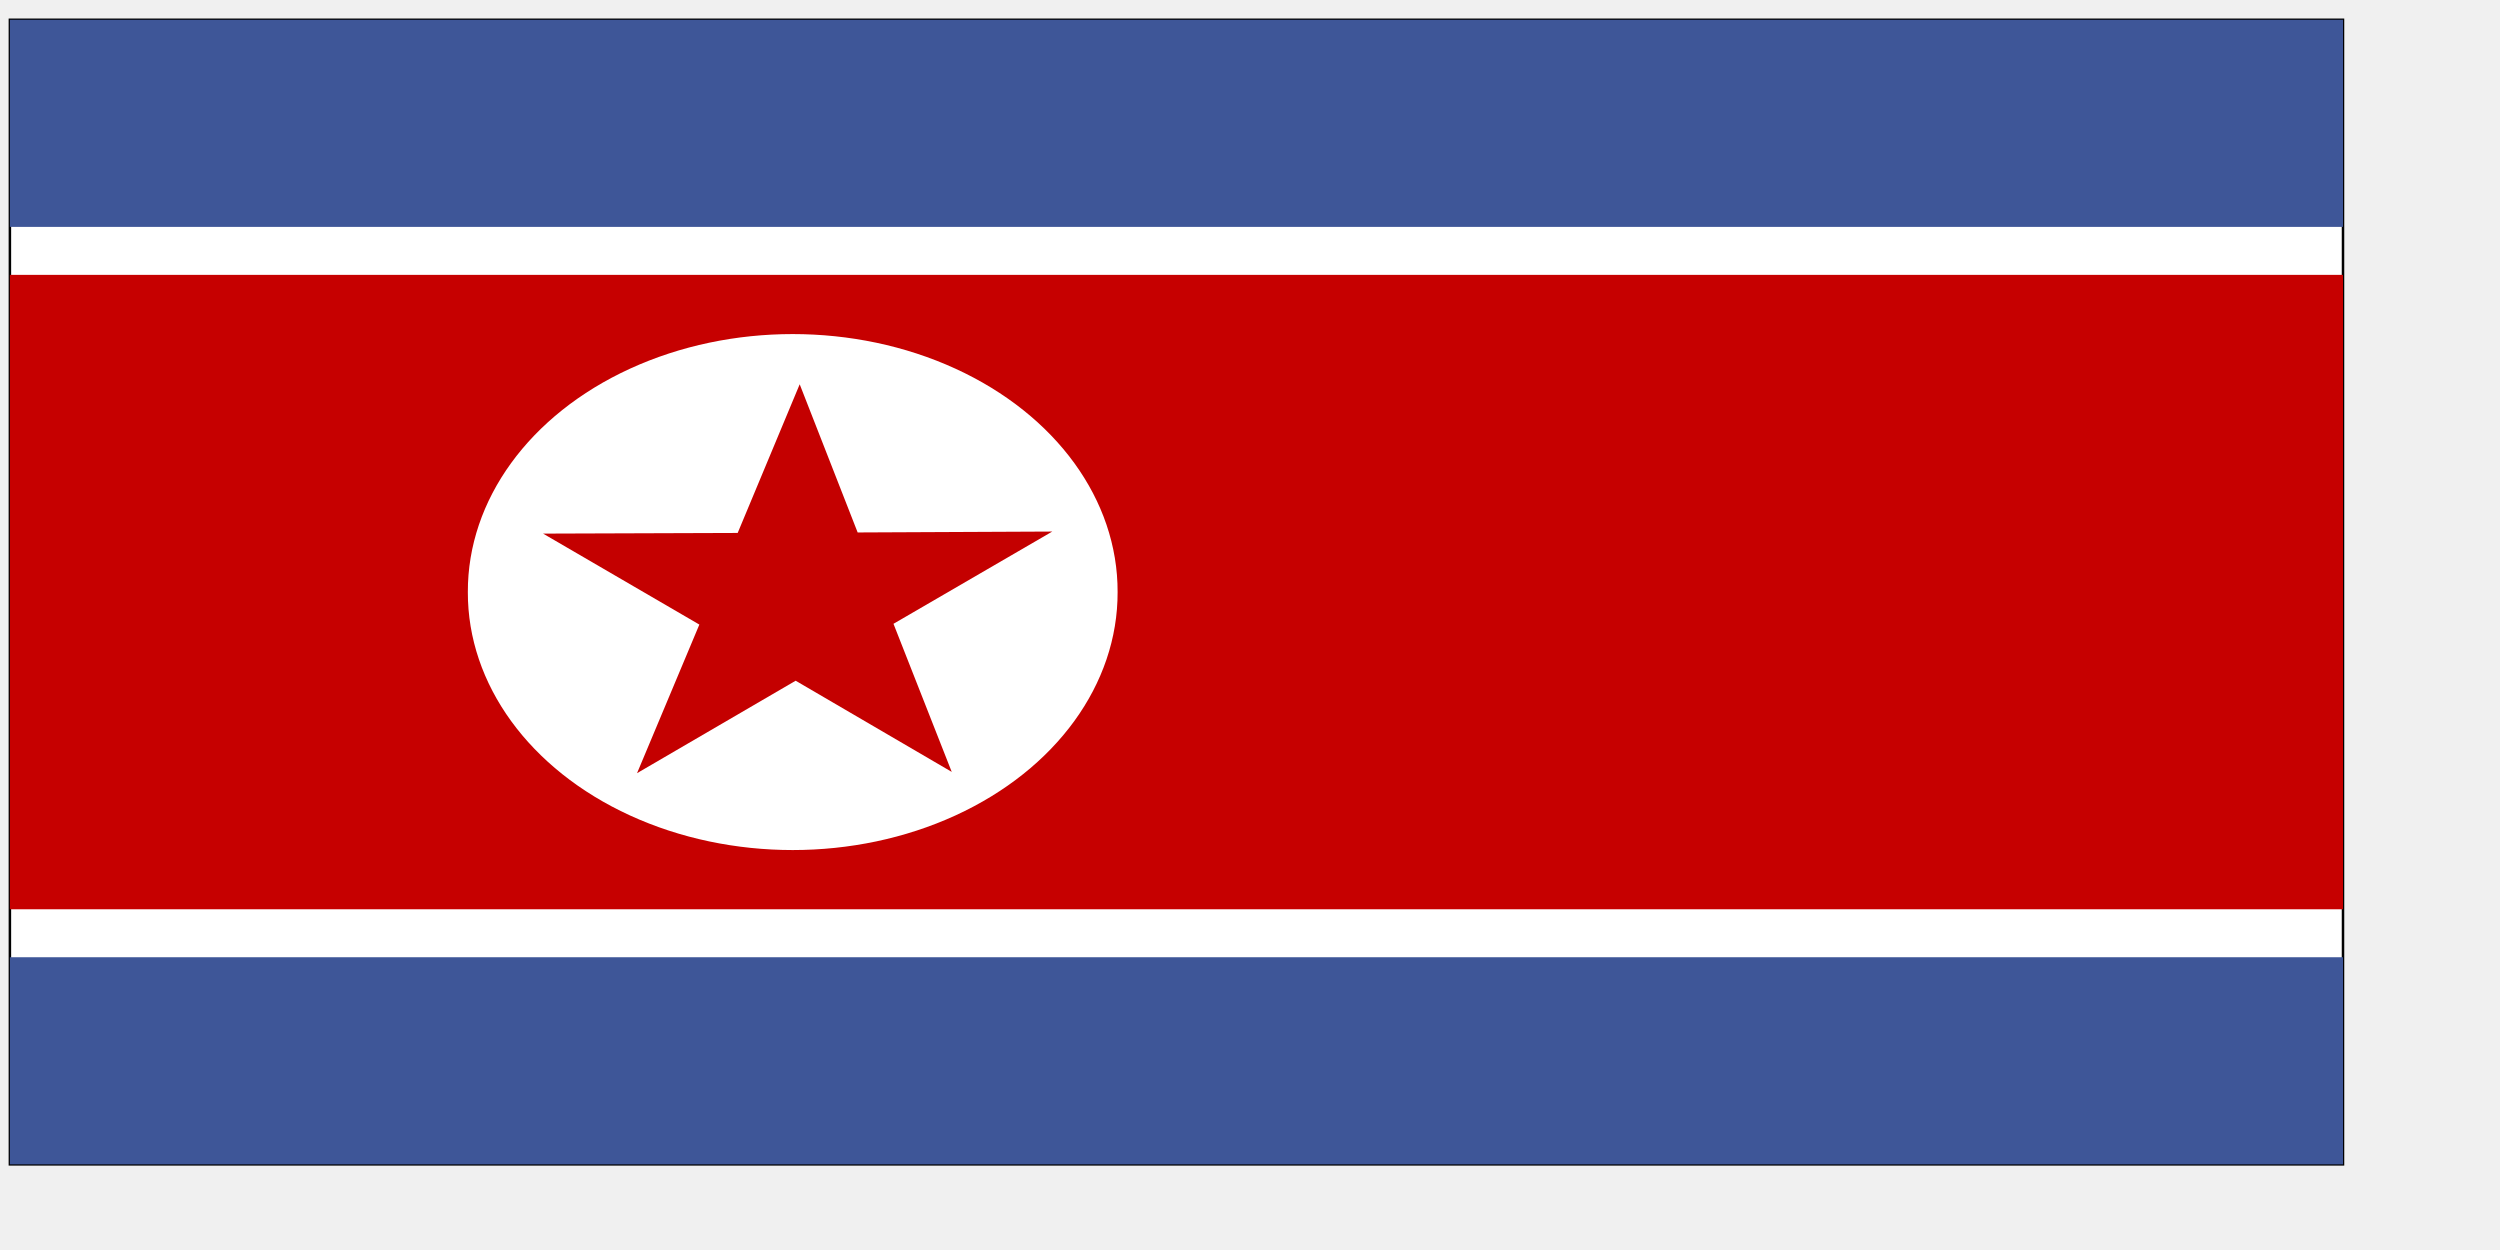
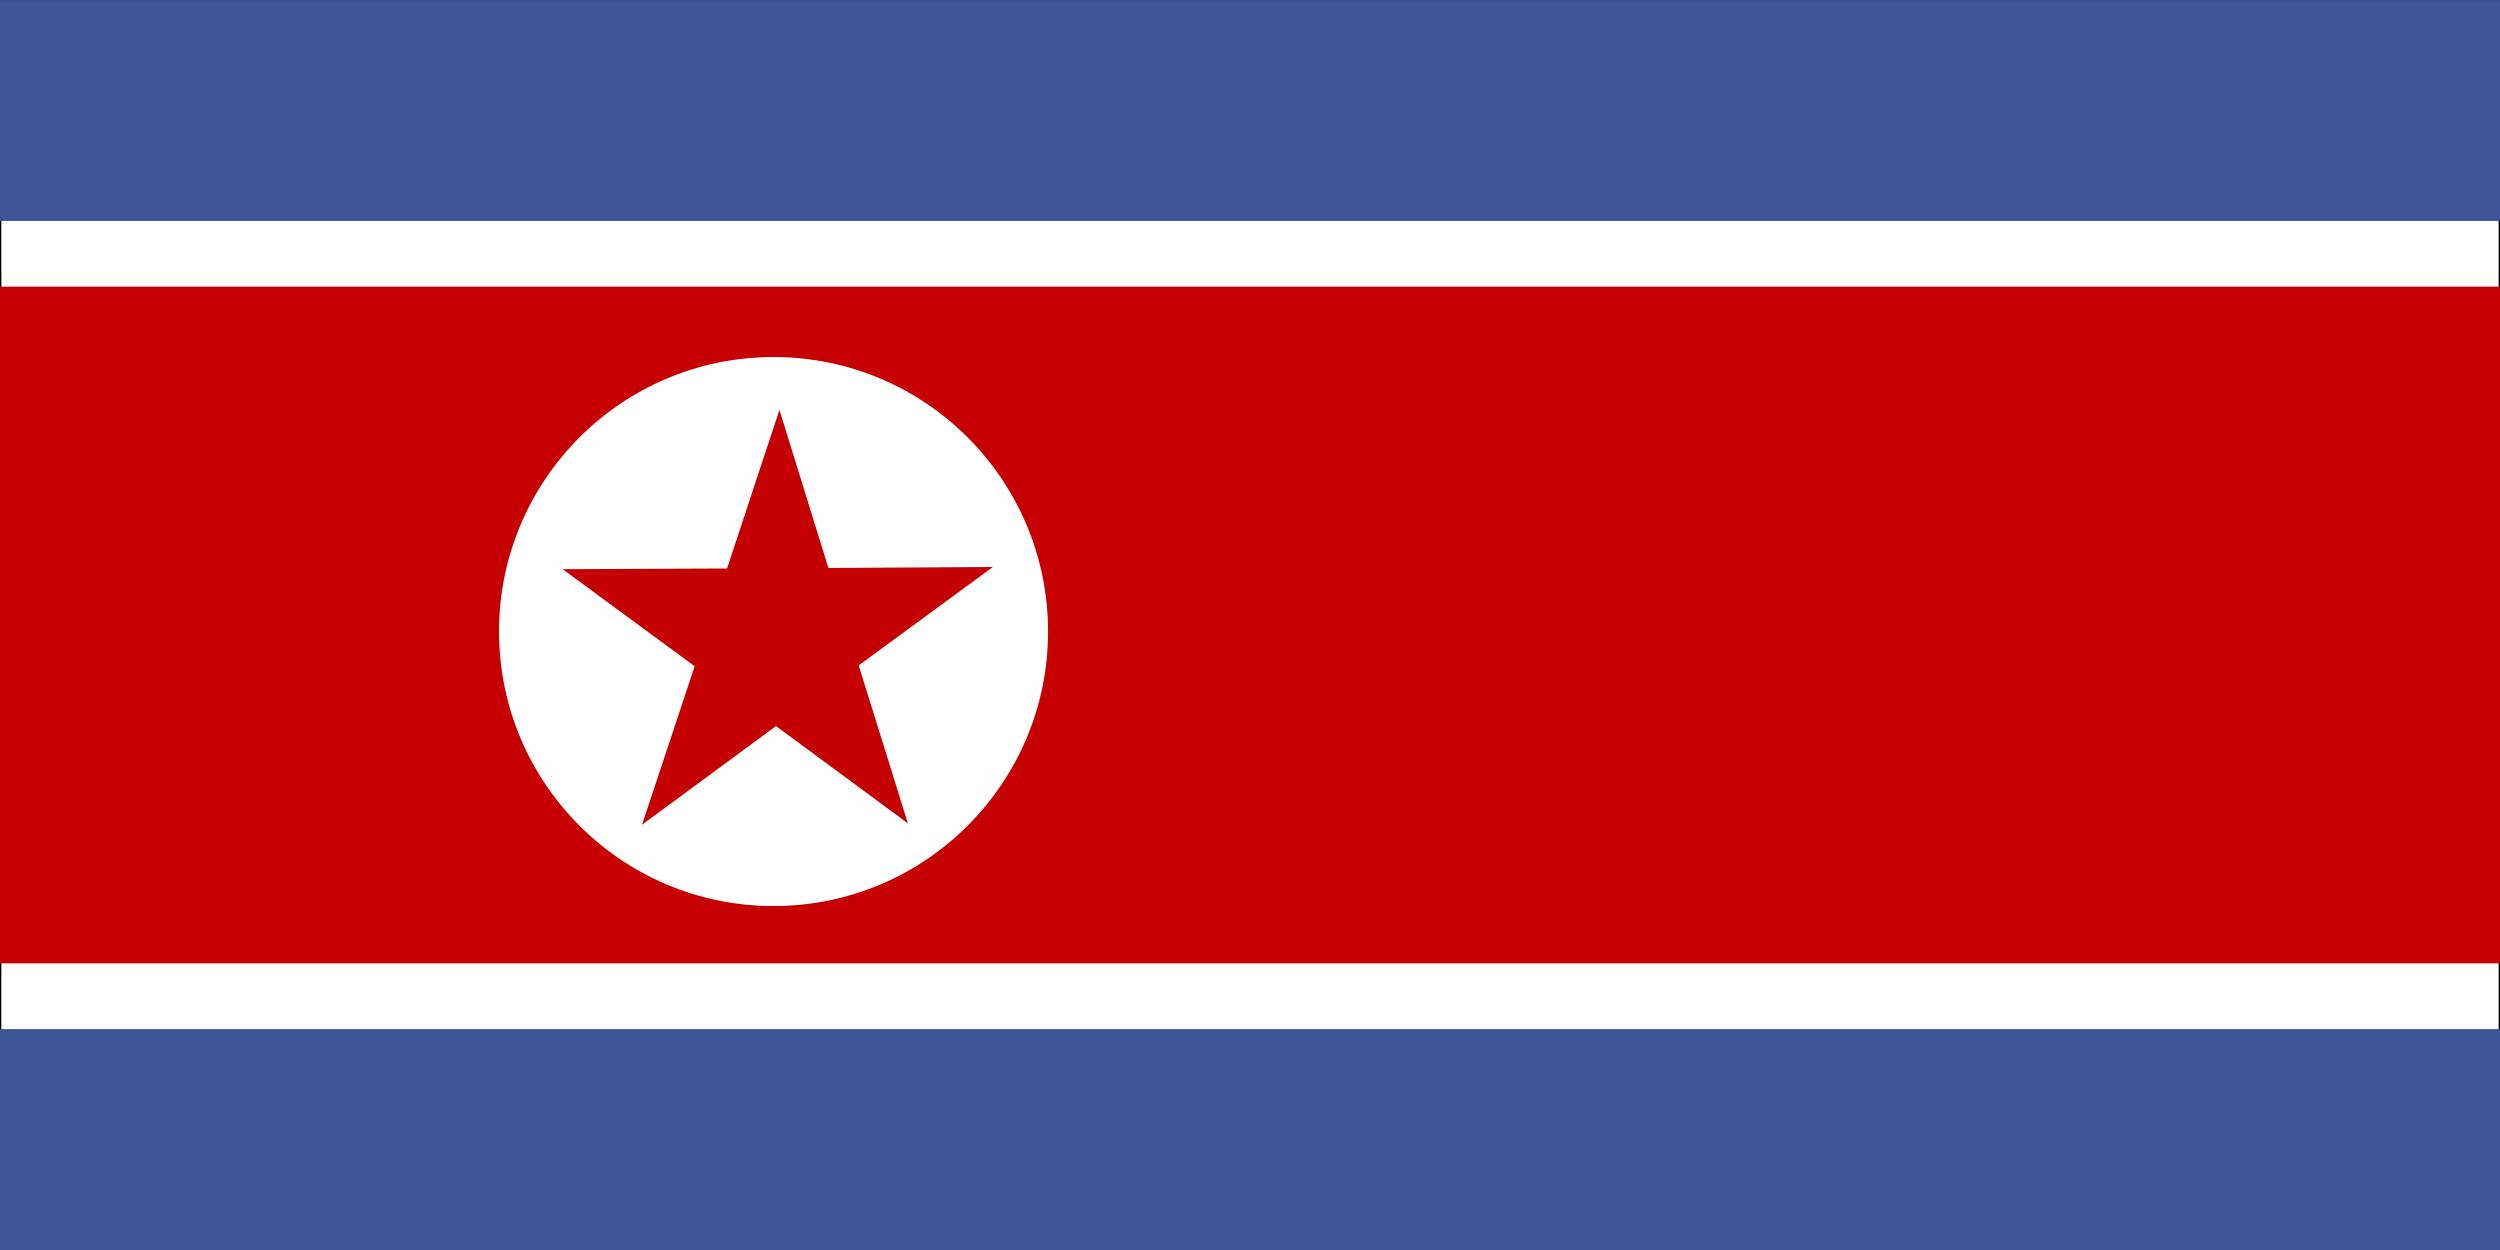
- <svg xmlns="http://www.w3.org/2000/svg" version="1" x="0" y="0" width="280mm" height="140mm" id="svg378">
+ <svg xmlns="http://www.w3.org/2000/svg" version="1" x="0" y="0" width="992.126" height="496.063" id="svg378">
  <defs id="defs380" />
-   <rect width="987.625" height="484.505" x="-991.811" y="-492.879" style="font-size:12;fill:#ffffff;fill-rule:evenodd;stroke:#000000;stroke-width:0.797pt;" id="rect149" transform="scale(-1,-1)" />
-   <rect width="987.625" height="87.672" x="-991.811" y="405.206" style="font-size:12;fill:#3e5698;fill-rule:evenodd;stroke-width:1pt;fill-opacity:1;" id="rect148" transform="scale(-1,1)" />
-   <rect width="987.625" height="268.55" x="-991.811" y="-384.901" style="font-size:12;fill:#c60000;fill-rule:evenodd;stroke-width:1pt;fill-opacity:1;" id="rect605" transform="scale(-1,-1)" />
-   <rect width="987.625" height="87.672" x="-991.811" y="8.374" style="font-size:12;fill:#3e5698;fill-rule:evenodd;stroke-width:1pt;fill-opacity:1;" id="rect606" transform="scale(-1,1)" />
-   <path style="fill-rule:evenodd;stroke:none;fill:#ffffff;fill-opacity:1;stroke-opacity:1;stroke-width:1pt;stroke-linejoin:miter;stroke-linecap:butt;" id="path607" d="M 495.862 1147.964 A 163.792 163.792 0 1 0 168.279,1147.964 A 163.792 163.792 0 1 0 495.862 1147.96 L 332.071 1147.964 z" transform="matrix(0.839632,0,0,0.665119,56.74857,-512.9069)" />
-   <polygon points="591.041,433.161 533.774,391.476 476.501,433.151 498.449,365.806 441.115,324.214 511.946,324.278 533.785,256.897 555.613,324.281 626.445,324.23 569.104,365.812 591.041,433.161 " style="font-size:12;fill:#c40000;fill-rule:evenodd;stroke-width:1pt;fill-opacity:1;stroke:none;stroke-opacity:1;" id="polygon136" transform="matrix(1.16303,-4.786459e-3,-1.266332e-2,0.93245,-279.0365,-74.32138)" />
+   <rect width="992.126" height="496.063" x="0" y="0" style="font-size:12;fill:#ffffff;fill-rule:evenodd;stroke:#000000;stroke-width:0.808pt;" id="rect149" />
+   <rect width="992.126" height="87.661" x="0" y="0.011" style="font-size:12;fill:#3e5698;fill-rule:evenodd;stroke-width:1pt;" id="rect148" />
+   <rect width="992.126" height="268.547" x="0" y="113.759" style="font-size:12;fill:#c60000;fill-rule:evenodd;stroke-width:1pt;" id="rect605" />
+   <rect width="992.125" height="87.661" x="0" y="408.402" style="font-size:12;fill:#3e5698;fill-rule:evenodd;stroke-width:1pt;" id="rect606" />
+   <ellipse cx="332.071" cy="1147.964" rx="163.792" ry="163.792" transform="matrix(0.665107,0,0,0.665107,86.11742,-512.8912)" style="font-size:12;fill:#ffffff;fill-rule:evenodd;stroke-width:1pt;" id="path607" />
+   <polygon points="591.041,433.161 533.774,391.476 476.501,433.151 498.449,365.806 441.115,324.214 511.946,324.278 533.785,256.897 555.613,324.281 626.445,324.23 569.104,365.812 591.041,433.161 " transform="matrix(0.921284,-4.786372e-3,-1.003114e-2,0.932433,-179.8718,-74.31363)" style="font-size:12;fill:#c40000;fill-rule:evenodd;stroke-width:1pt;" id="polygon136" />
</svg>
